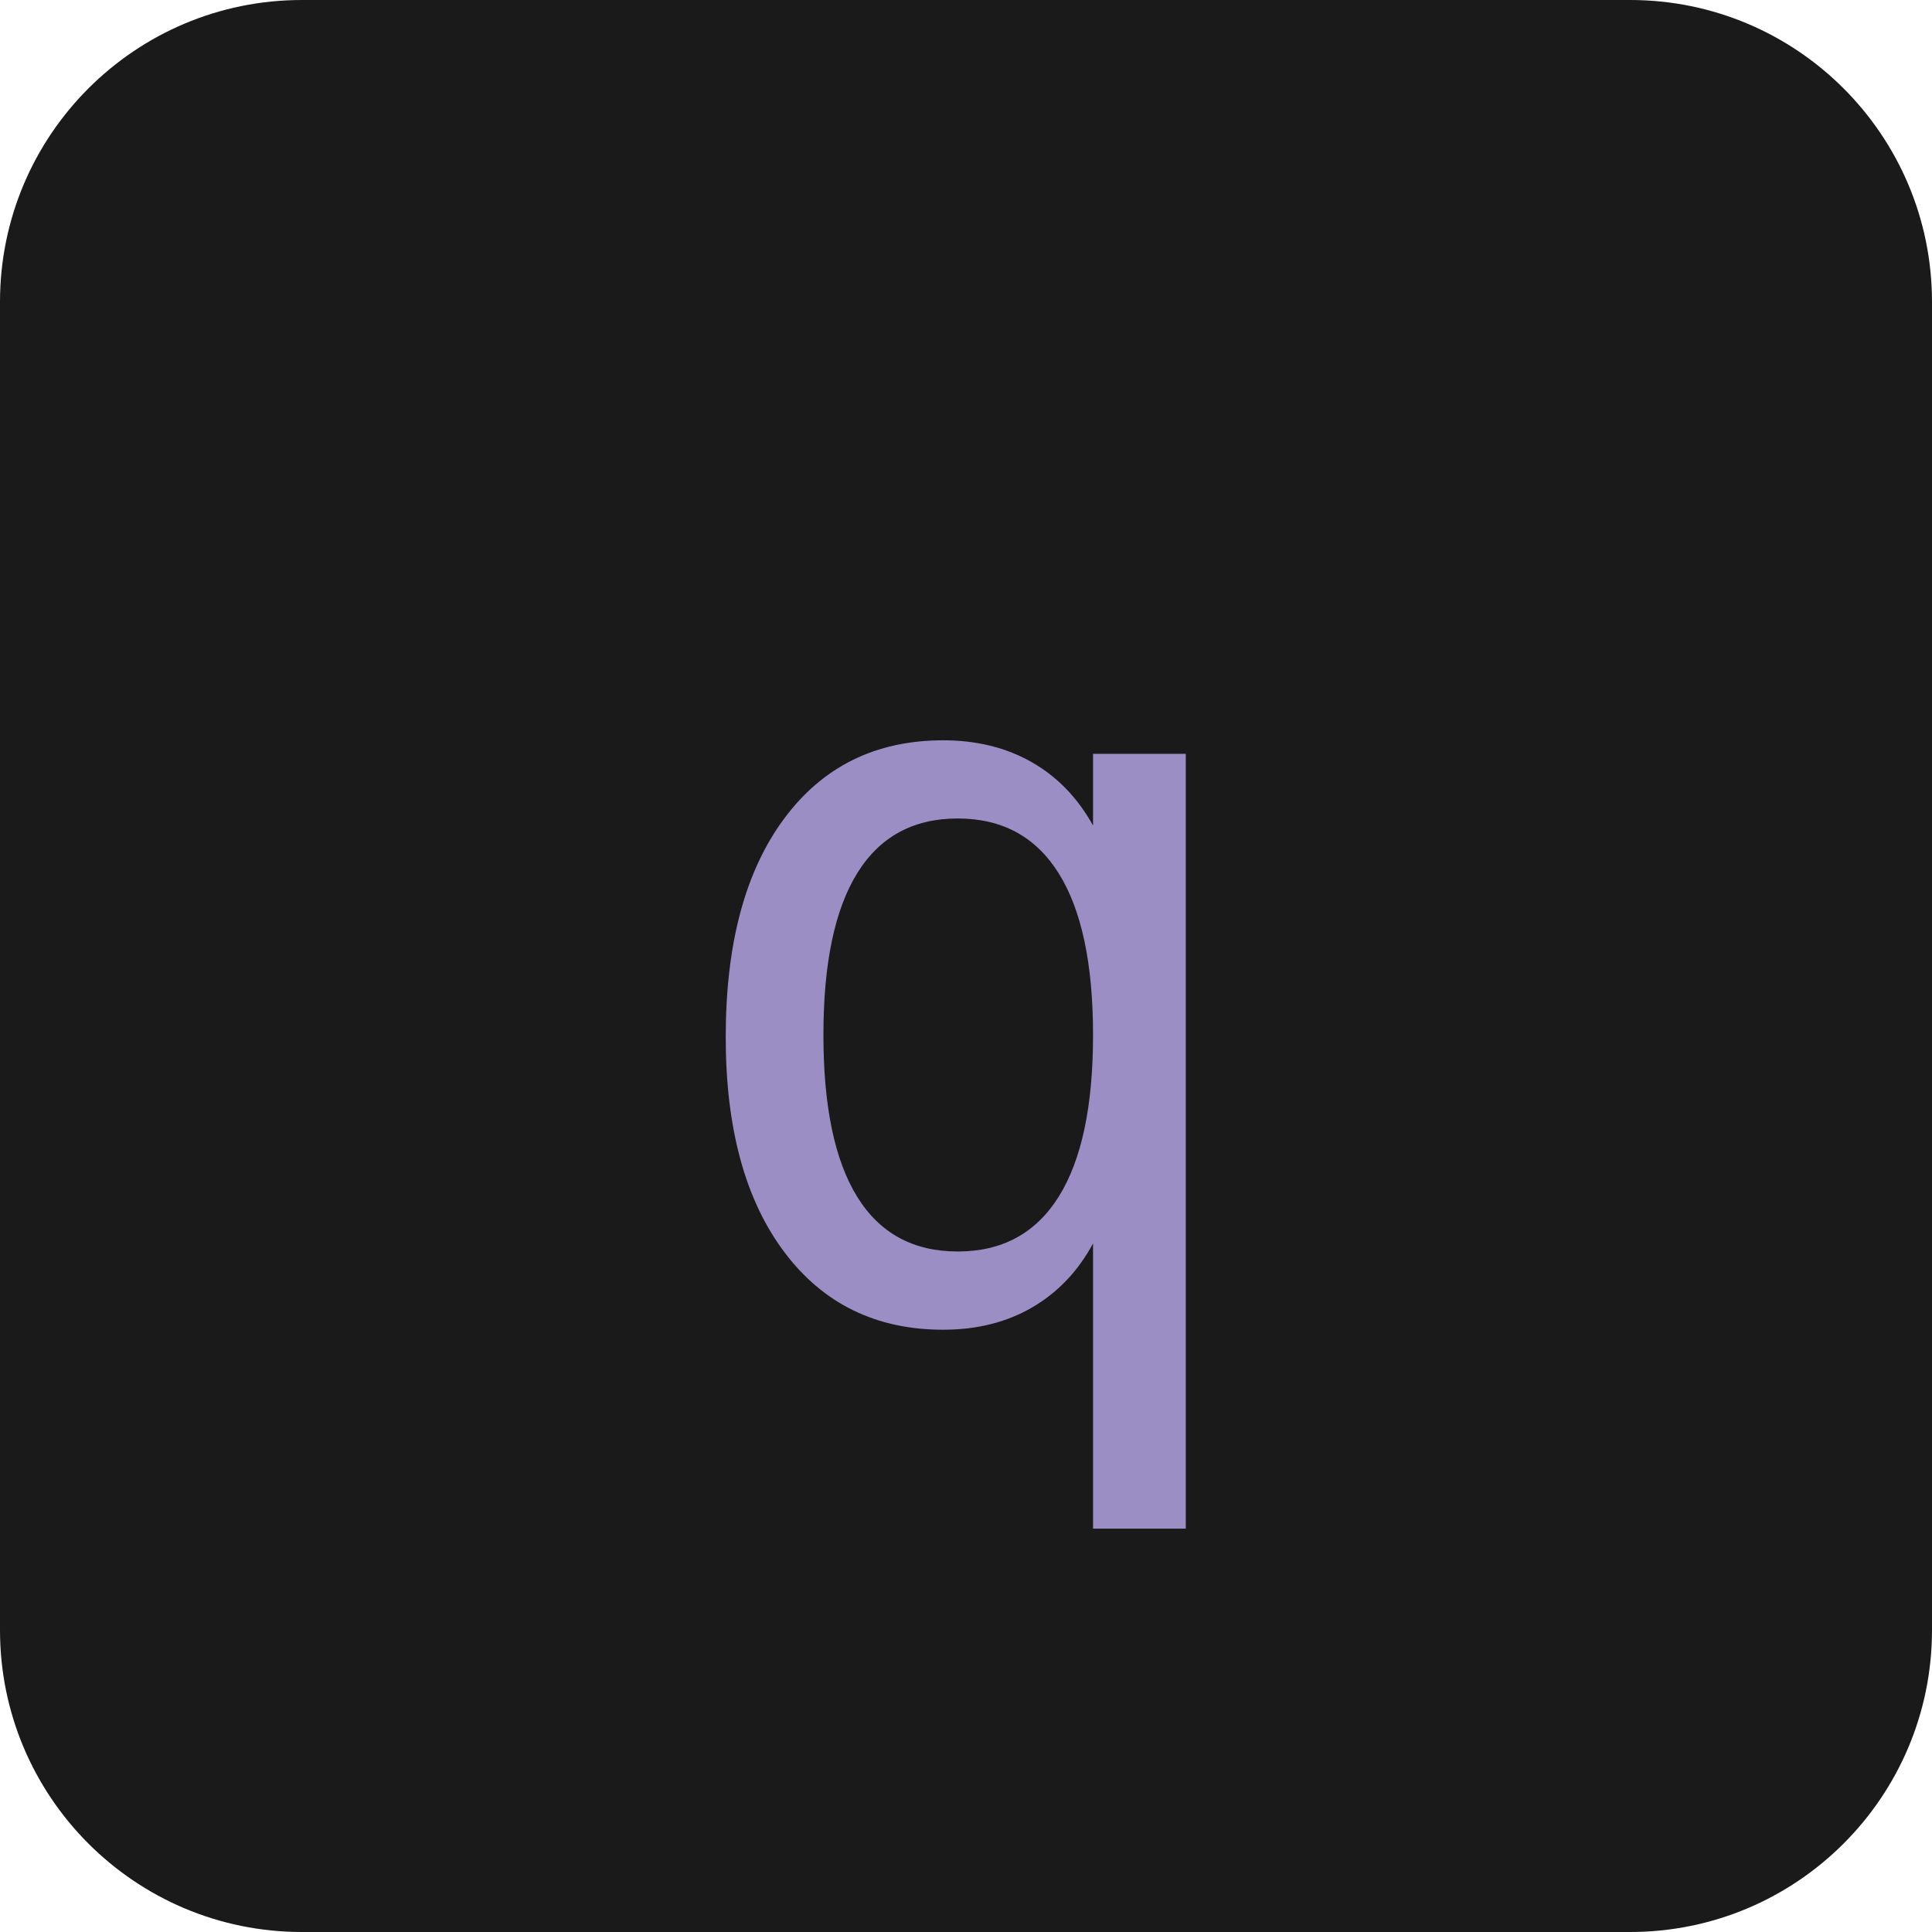
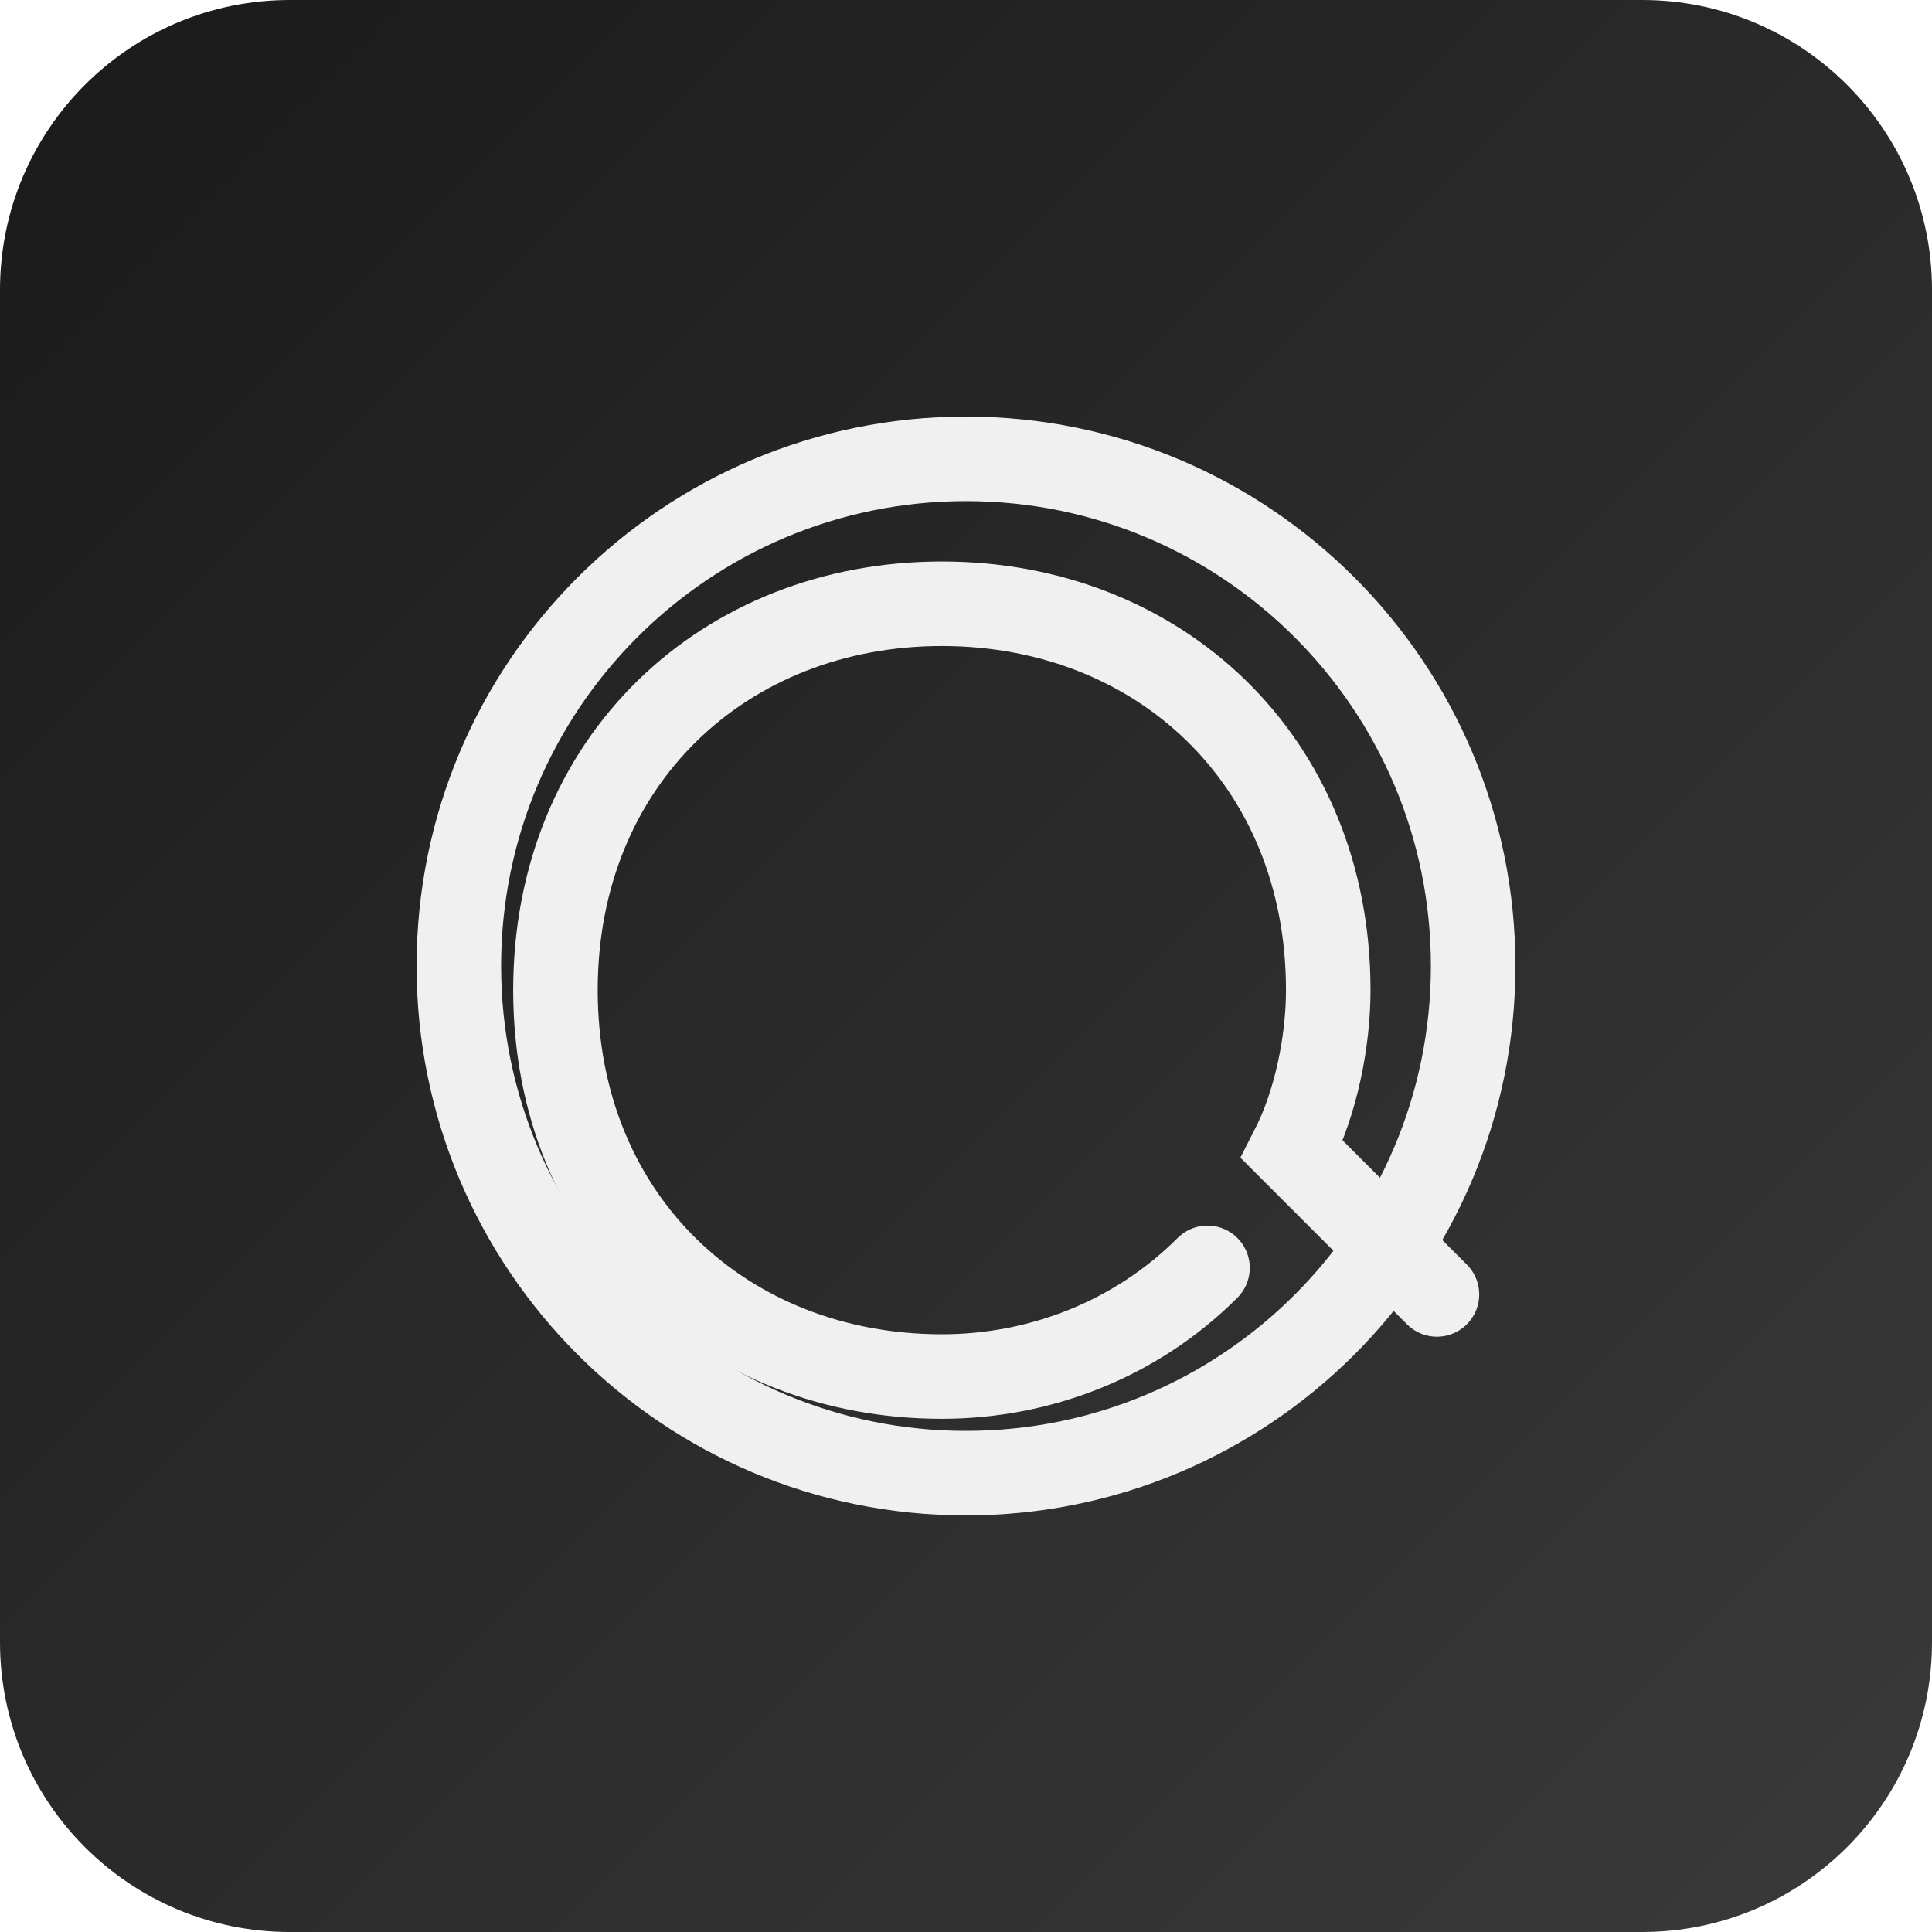
- <svg xmlns="http://www.w3.org/2000/svg" viewBox="0 0 512 512" role="img" aria-label="qrzn23 avatar">
-   <rect width="512" height="512" rx="80" fill="#1a1a1a" />
-   <text x="256" y="348" font-family="ui-monospace,'Cascadia Code','SF Mono',Menlo,Consolas,monospace" font-size="272" font-weight="400" text-anchor="middle" fill="#9b8ec4">q</text>
+ <svg xmlns="http://www.w3.org/2000/svg" viewBox="0 0 320 320" role="img" aria-label="qrzn23 avatar">
+   <defs>
+     <linearGradient id="bg" x1="0%" y1="0%" x2="100%" y2="100%">
+       <stop offset="0%" stop-color="#1a1a1a" />
+       <stop offset="100%" stop-color="#3a3a3a" />
+     </linearGradient>
+   </defs>
+   <rect width="320" height="320" rx="48" fill="url(#bg)" />
+   <circle cx="160" cy="160" r="84" fill="none" stroke="#f0f0f0" stroke-width="14" />
+   <path d="M200 210c-12 12-28 18-44 18-36 0-64-26-64-64s28-64 64-64 64 26 64 64c0 8.4-2 18.6-6 26.4l24 24" fill="none" stroke="#f0f0f0" stroke-width="14" stroke-linecap="round" />
</svg>
